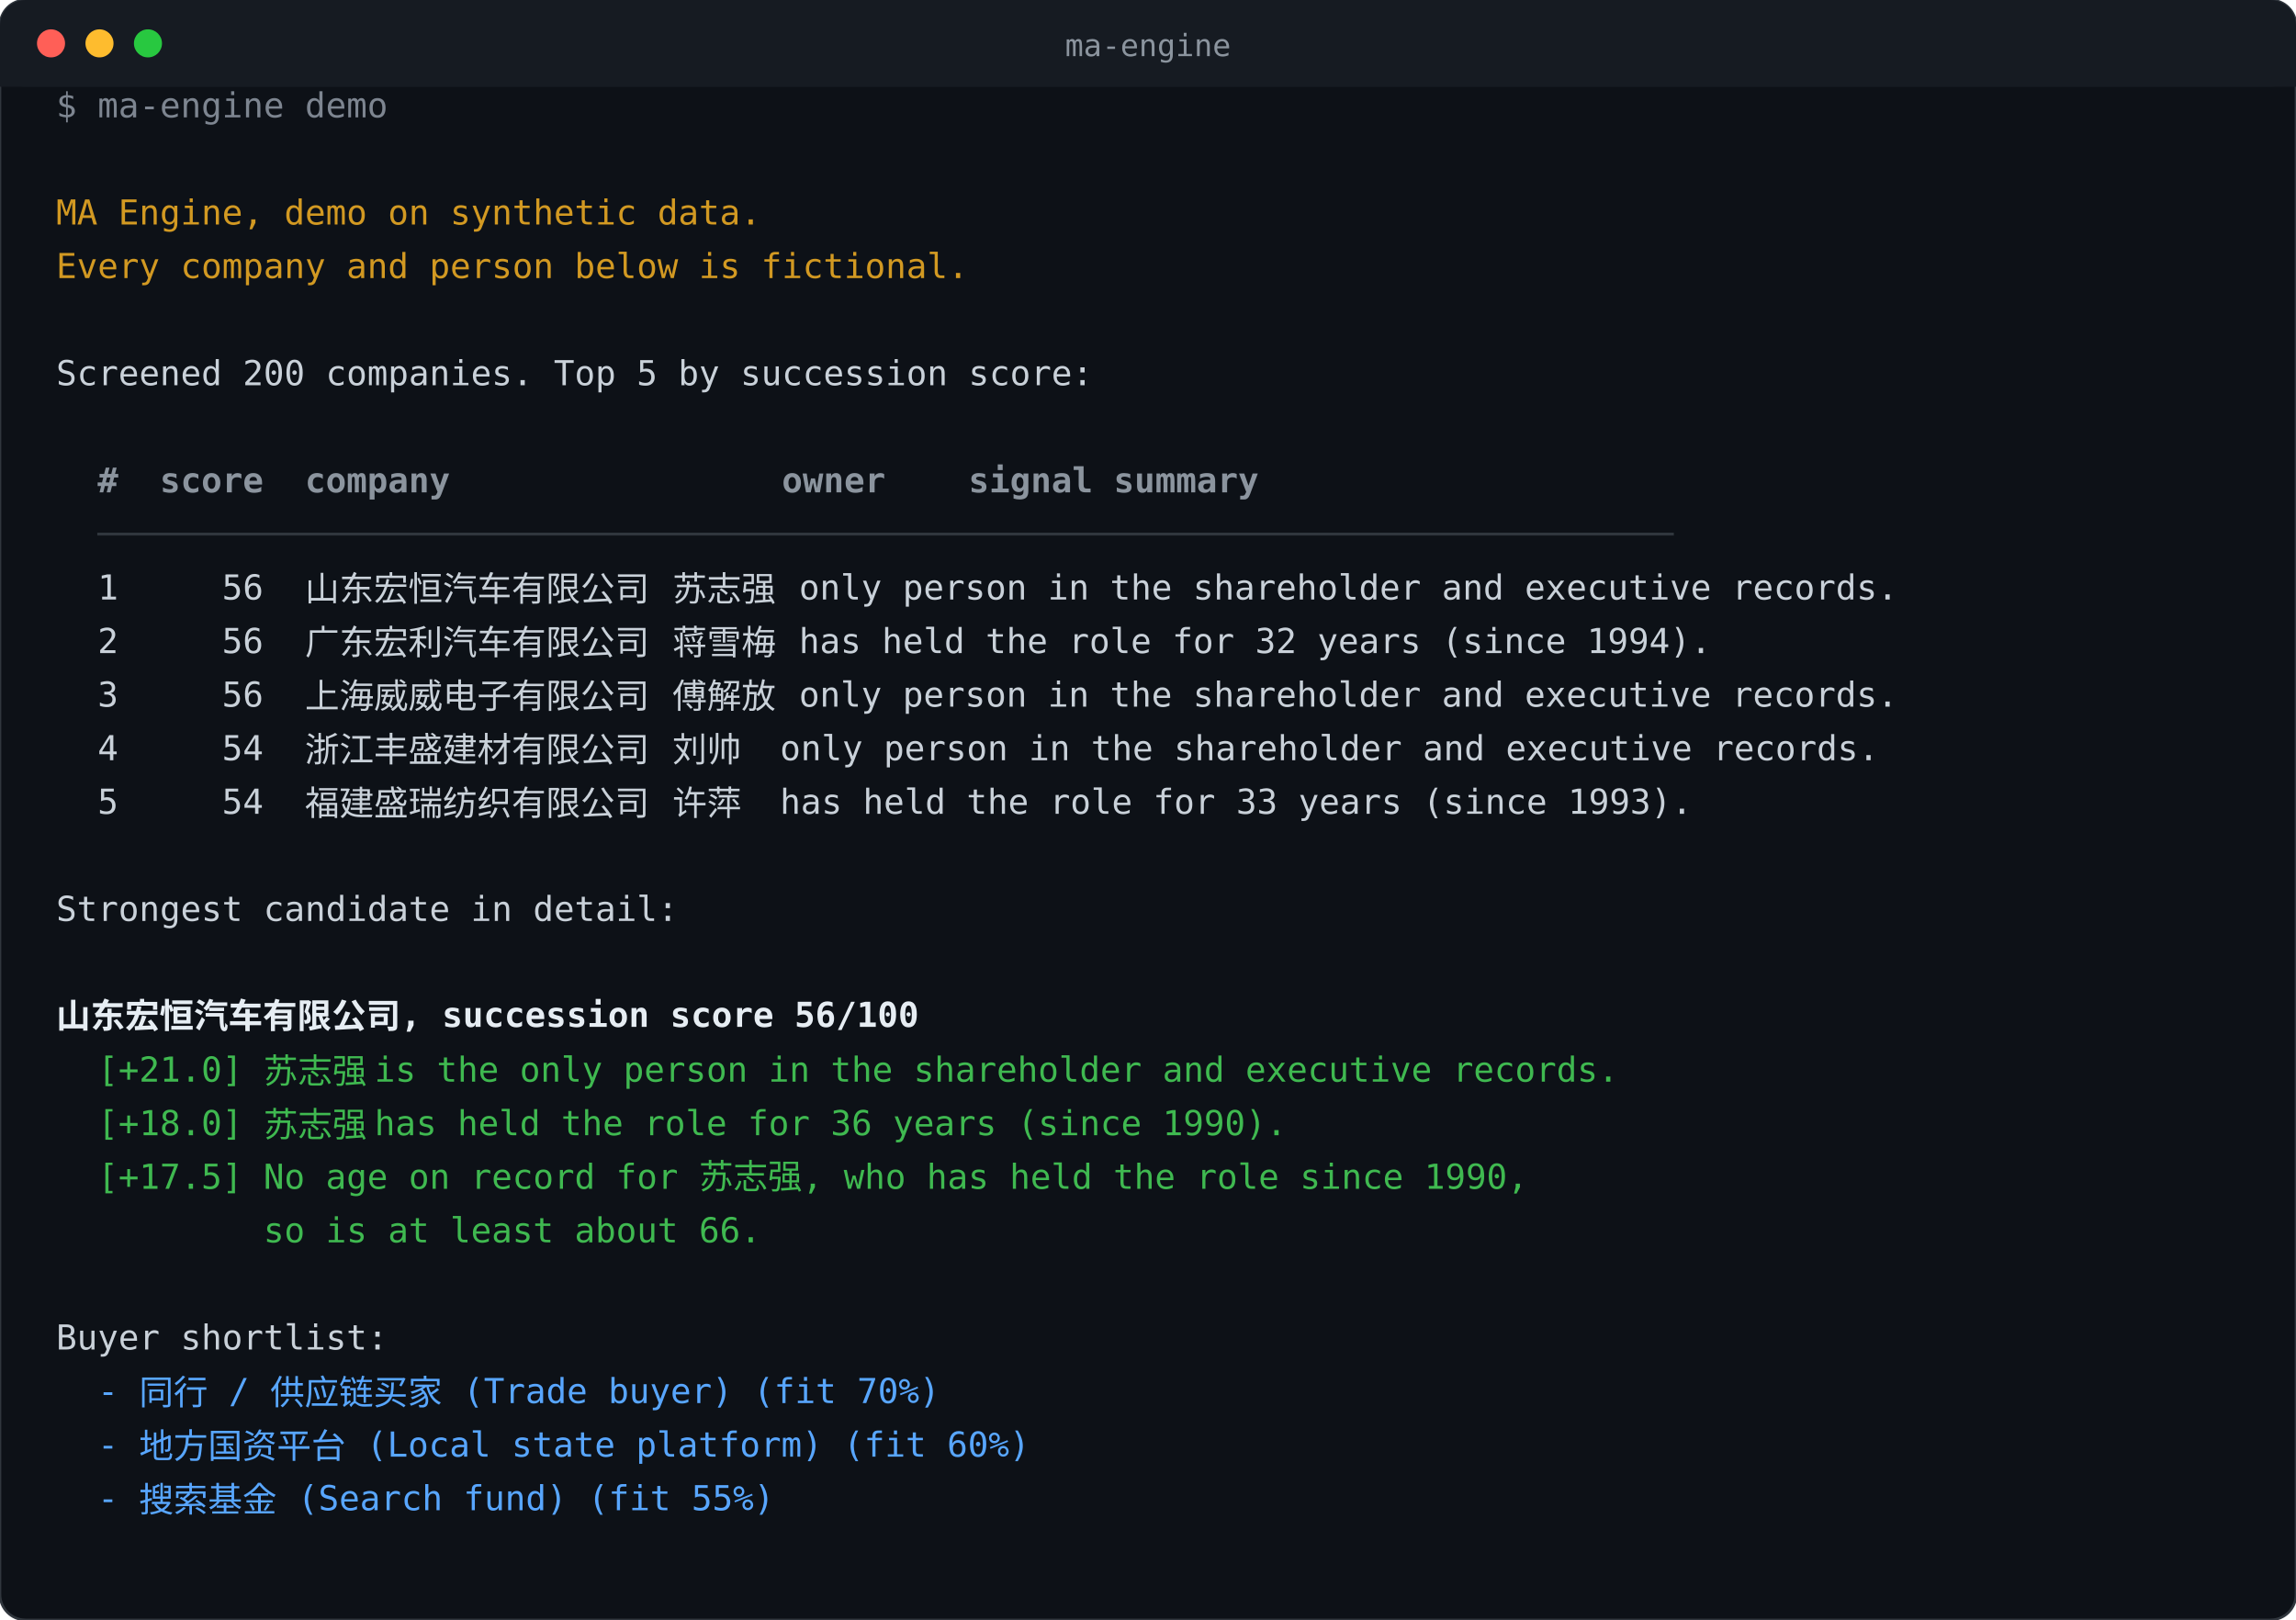
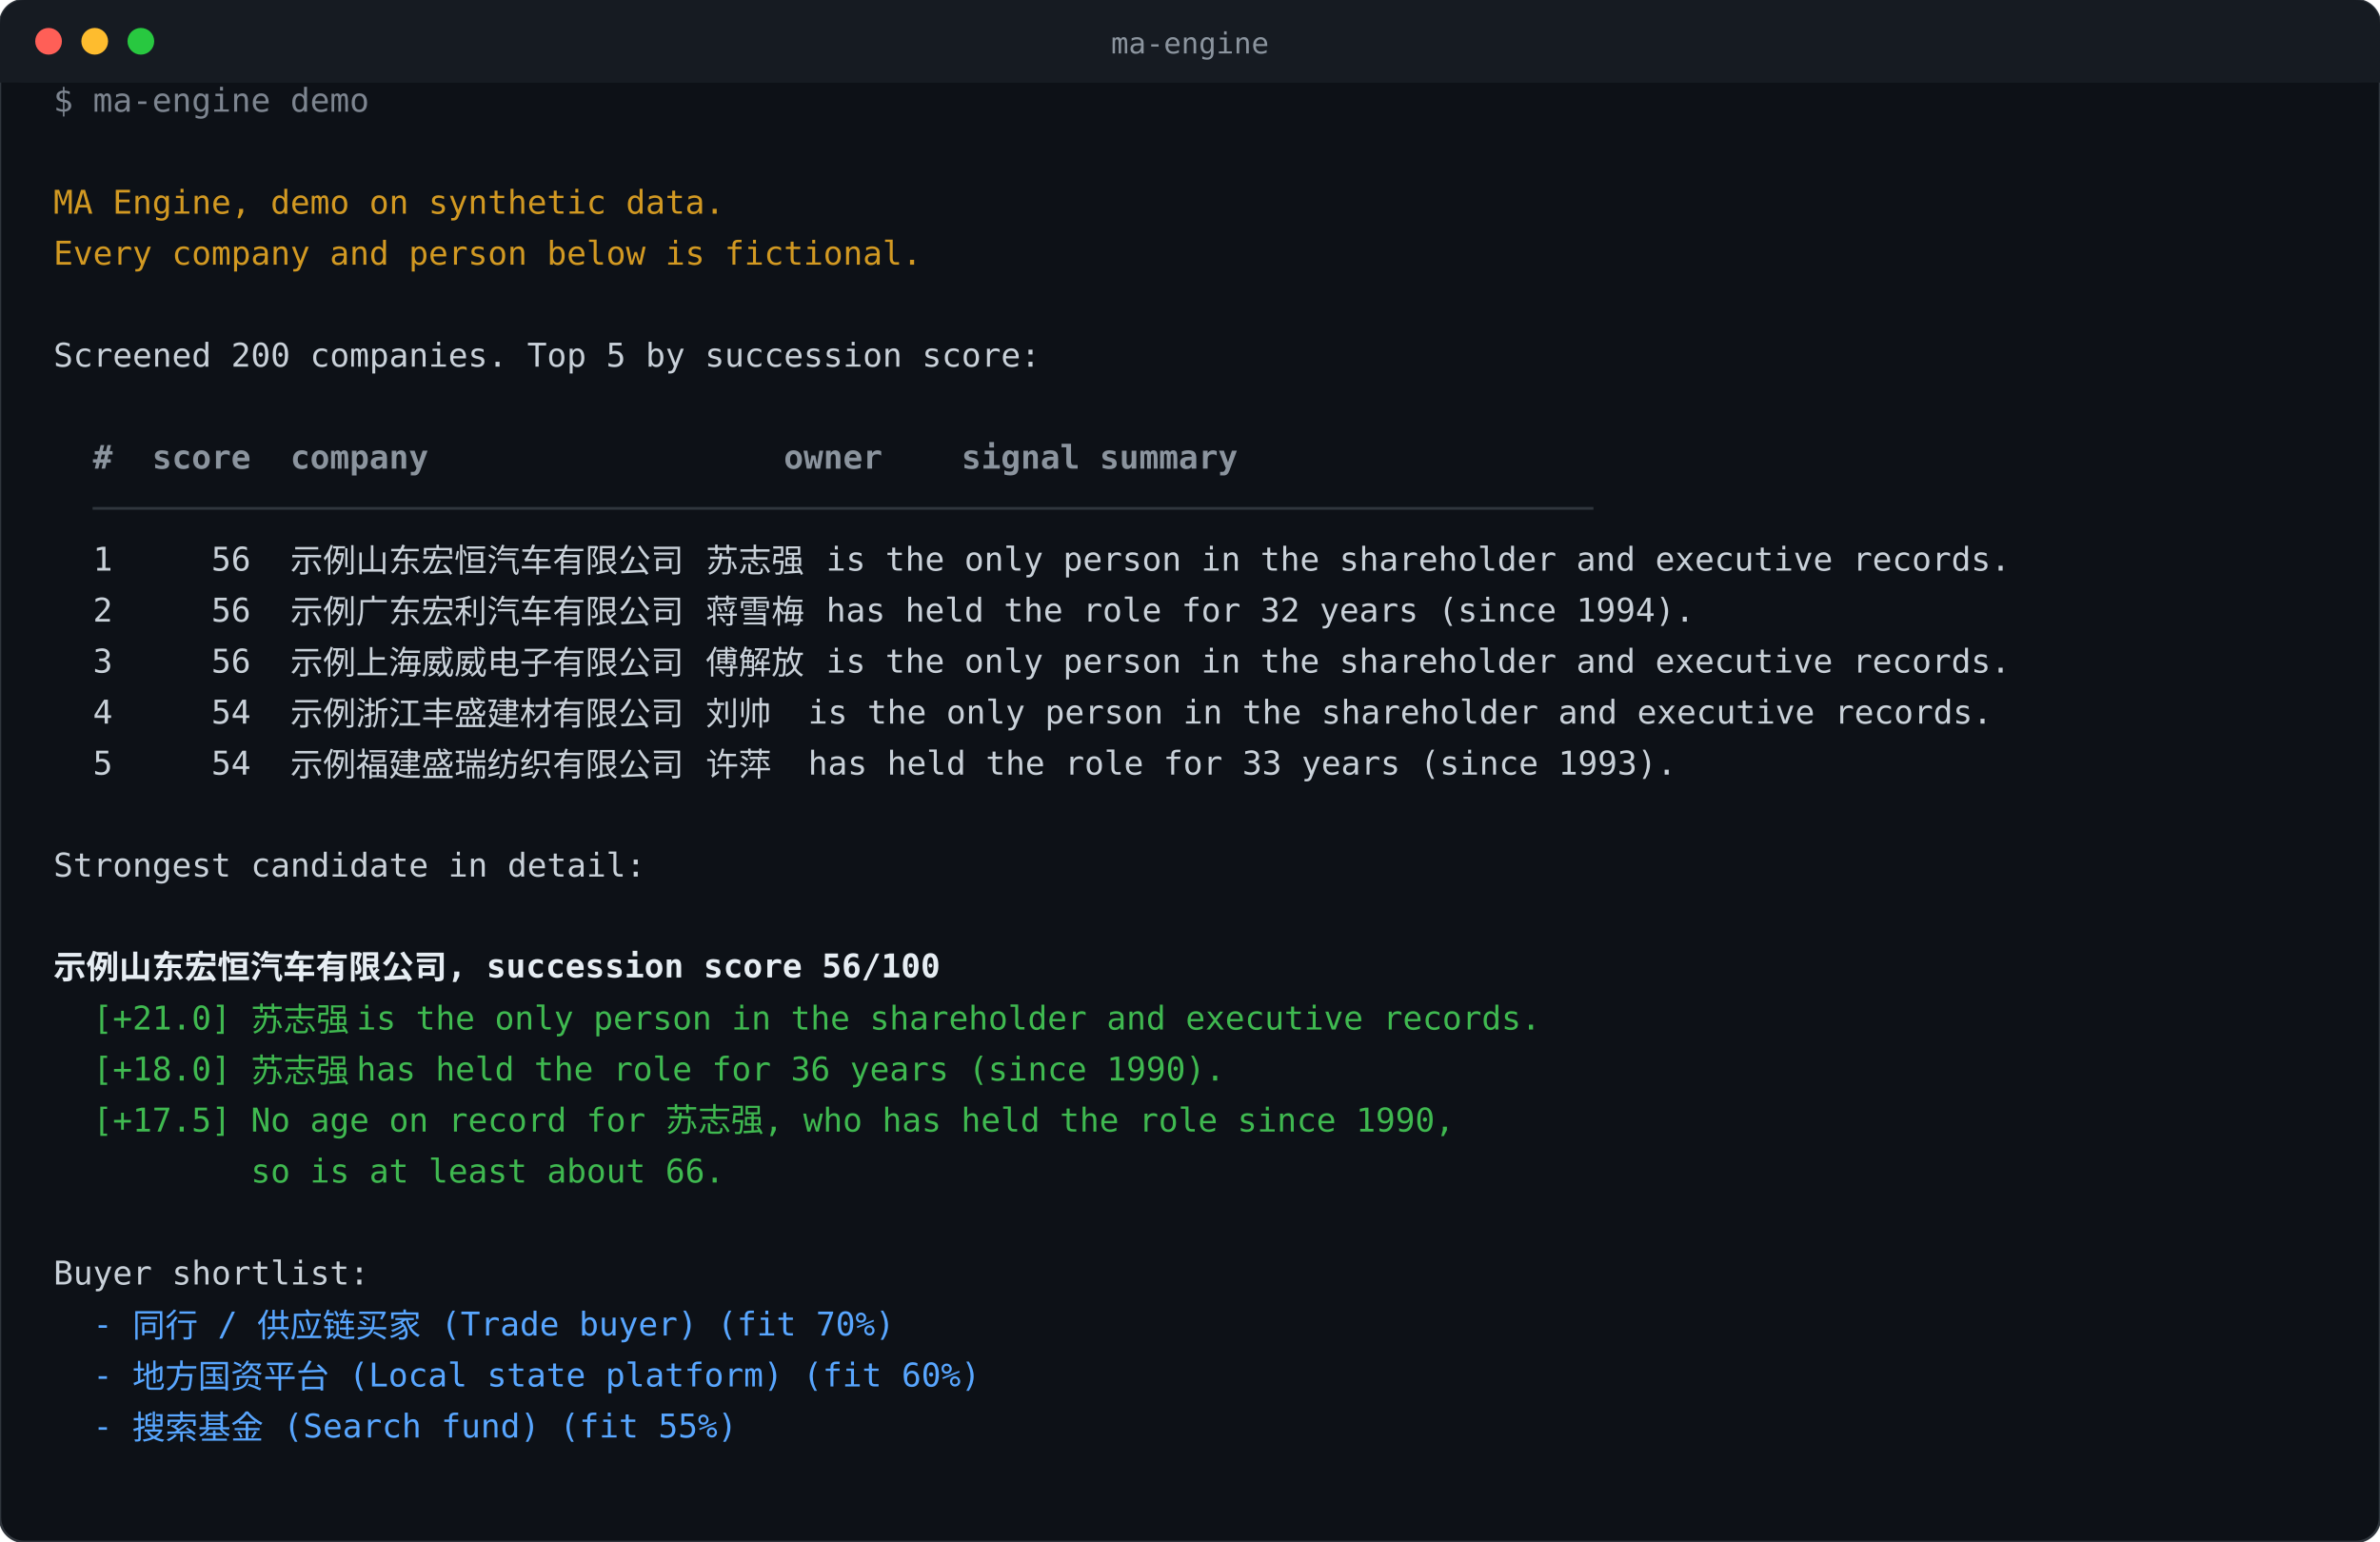
- <svg xmlns="http://www.w3.org/2000/svg" width="900" height="635" viewBox="0 0 900 635" font-family="ui-monospace,SFMono-Regular,Menlo,Consolas,'DejaVu Sans Mono',monospace" font-size="13.5">
-   <rect width="900" height="635" rx="10" fill="#0d1117" stroke="#30363d" />
-   <rect width="900" height="34" rx="10" fill="#161b22" />
-   <rect y="24" width="900" height="10" fill="#161b22" />
+ <svg xmlns="http://www.w3.org/2000/svg" width="980" height="635" viewBox="0 0 980 635" font-family="ui-monospace,SFMono-Regular,Menlo,Consolas,'DejaVu Sans Mono',monospace" font-size="13.5">
+   <rect width="980" height="635" rx="10" fill="#0d1117" stroke="#30363d" />
+   <rect width="980" height="34" rx="10" fill="#161b22" />
+   <rect y="24" width="980" height="10" fill="#161b22" />
  <circle cx="20" cy="17" r="5.5" fill="#ff5f57" />
  <circle cx="39" cy="17" r="5.5" fill="#febc2e" />
  <circle cx="58" cy="17" r="5.5" fill="#28c840" />
-   <text x="450" y="22" fill="#8b949e" font-size="12" text-anchor="middle">ma-engine</text>
+   <text x="490" y="22" fill="#8b949e" font-size="12" text-anchor="middle">ma-engine</text>
  <text x="22" y="46" fill="#7d8590" xml:space="preserve">$ ma-engine demo</text>
  <text x="22" y="88" fill="#d29922" xml:space="preserve">MA Engine, demo on synthetic data.</text>
  <text x="22" y="109" fill="#d29922" xml:space="preserve">Every company and person below is fictional.</text>
  <text x="22" y="151" fill="#c9d1d9" xml:space="preserve">Screened 200 companies. Top 5 by succession score:</text>
-   <text x="22" y="193" fill="#8b949e" font-weight="600" xml:space="preserve">  #  score  company                owner    signal summary</text>
+   <text x="22" y="193" fill="#8b949e" font-weight="600" xml:space="preserve">  #  score  company                  owner    signal summary</text>
  <text x="22" y="214" fill="#30363d" xml:space="preserve">  ────────────────────────────────────────────────────────────────────────────</text>
-   <text x="22" y="235" fill="#c9d1d9" xml:space="preserve">  1     56  山东宏恒汽车有限公司   苏志强   only person in the shareholder and executive records.</text>
-   <text x="22" y="256" fill="#c9d1d9" xml:space="preserve">  2     56  广东宏利汽车有限公司   蒋雪梅   has held the role for 32 years (since 1994).</text>
-   <text x="22" y="277" fill="#c9d1d9" xml:space="preserve">  3     56  上海威威电子有限公司   傅解放   only person in the shareholder and executive records.</text>
-   <text x="22" y="298" fill="#c9d1d9" xml:space="preserve">  4     54  浙江丰盛建材有限公司   刘帅     only person in the shareholder and executive records.</text>
-   <text x="22" y="319" fill="#c9d1d9" xml:space="preserve">  5     54  福建盛瑞纺织有限公司   许萍     has held the role for 33 years (since 1993).</text>
+   <text x="22" y="235" fill="#c9d1d9" xml:space="preserve">  1     56  示例山东宏恒汽车有限公司   苏志强   is the only person in the shareholder and executive records.</text>
+   <text x="22" y="256" fill="#c9d1d9" xml:space="preserve">  2     56  示例广东宏利汽车有限公司   蒋雪梅   has held the role for 32 years (since 1994).</text>
+   <text x="22" y="277" fill="#c9d1d9" xml:space="preserve">  3     56  示例上海威威电子有限公司   傅解放   is the only person in the shareholder and executive records.</text>
+   <text x="22" y="298" fill="#c9d1d9" xml:space="preserve">  4     54  示例浙江丰盛建材有限公司   刘帅     is the only person in the shareholder and executive records.</text>
+   <text x="22" y="319" fill="#c9d1d9" xml:space="preserve">  5     54  示例福建盛瑞纺织有限公司   许萍     has held the role for 33 years (since 1993).</text>
  <text x="22" y="361" fill="#c9d1d9" xml:space="preserve">Strongest candidate in detail:</text>
-   <text x="22" y="403" fill="#e6edf3" font-weight="600" xml:space="preserve">山东宏恒汽车有限公司, succession score 56/100</text>
+   <text x="22" y="403" fill="#e6edf3" font-weight="600" xml:space="preserve">示例山东宏恒汽车有限公司, succession score 56/100</text>
  <text x="22" y="424" fill="#3fb950" xml:space="preserve">  [+21.0] 苏志强 is the only person in the shareholder and executive records.</text>
  <text x="22" y="445" fill="#3fb950" xml:space="preserve">  [+18.0] 苏志强 has held the role for 36 years (since 1990).</text>
  <text x="22" y="466" fill="#3fb950" xml:space="preserve">  [+17.5] No age on record for 苏志强, who has held the role since 1990,</text>
  <text x="22" y="487" fill="#3fb950" xml:space="preserve">          so is at least about 66.</text>
  <text x="22" y="529" fill="#c9d1d9" xml:space="preserve">Buyer shortlist:</text>
  <text x="22" y="550" fill="#58a6ff" xml:space="preserve">  - 同行 / 供应链买家 (Trade buyer) (fit 70%)</text>
  <text x="22" y="571" fill="#58a6ff" xml:space="preserve">  - 地方国资平台 (Local state platform) (fit 60%)</text>
  <text x="22" y="592" fill="#58a6ff" xml:space="preserve">  - 搜索基金 (Search fund) (fit 55%)</text>
</svg>
